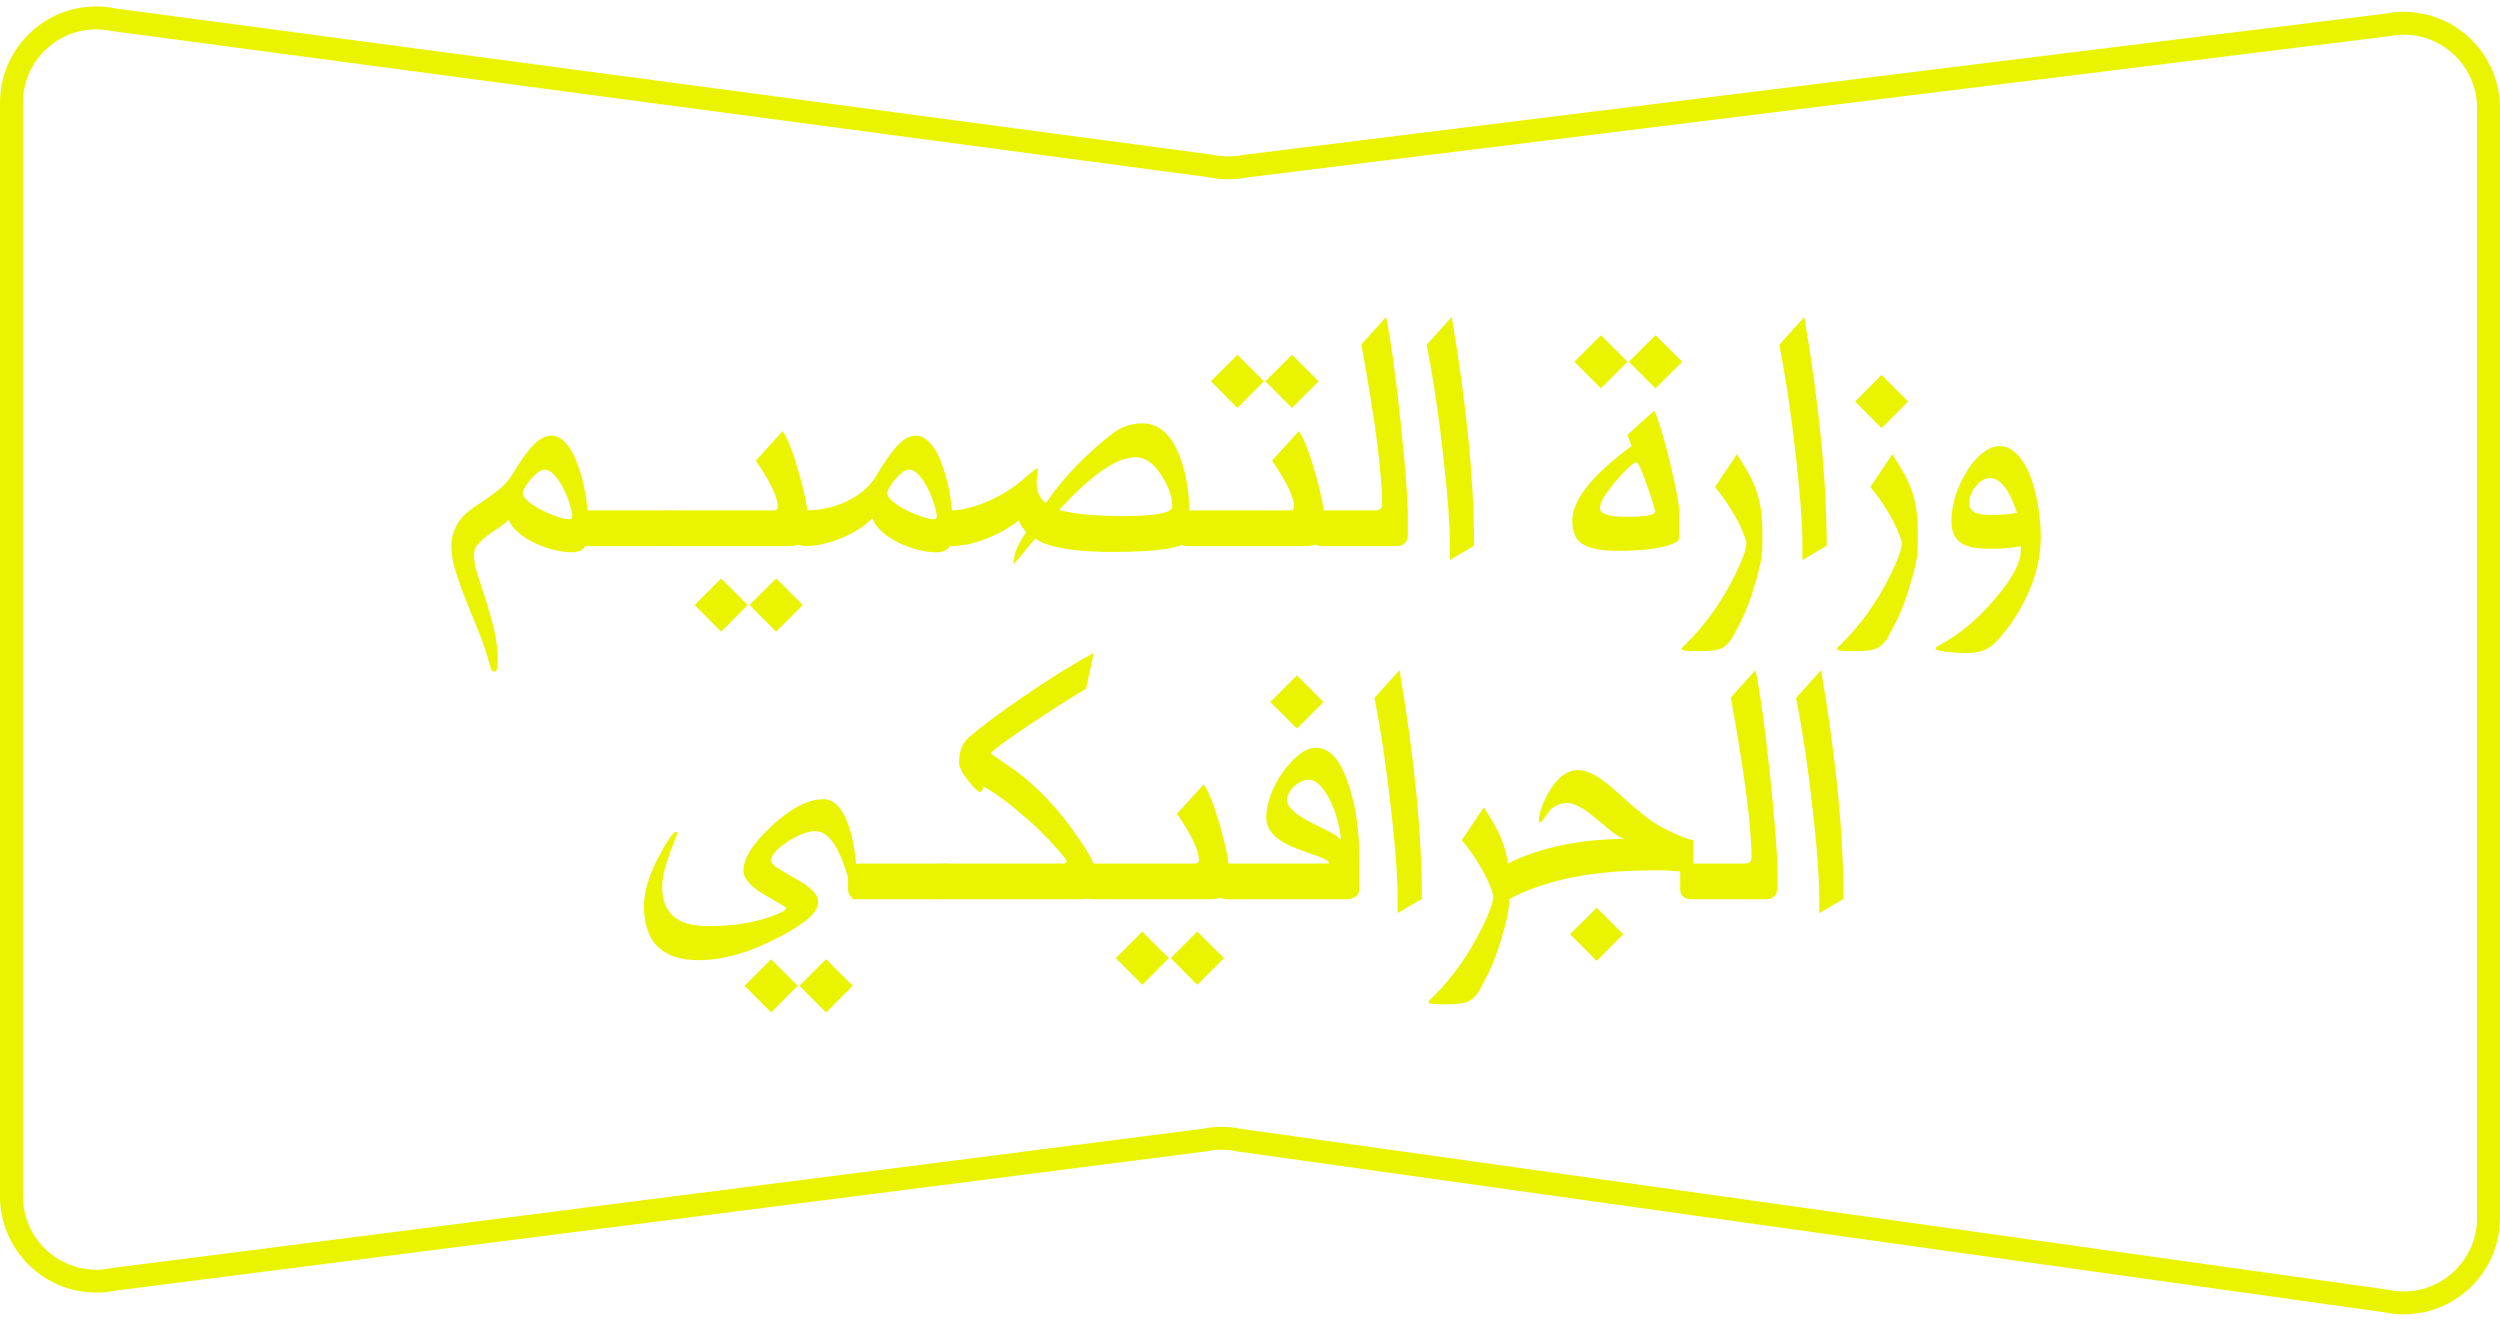
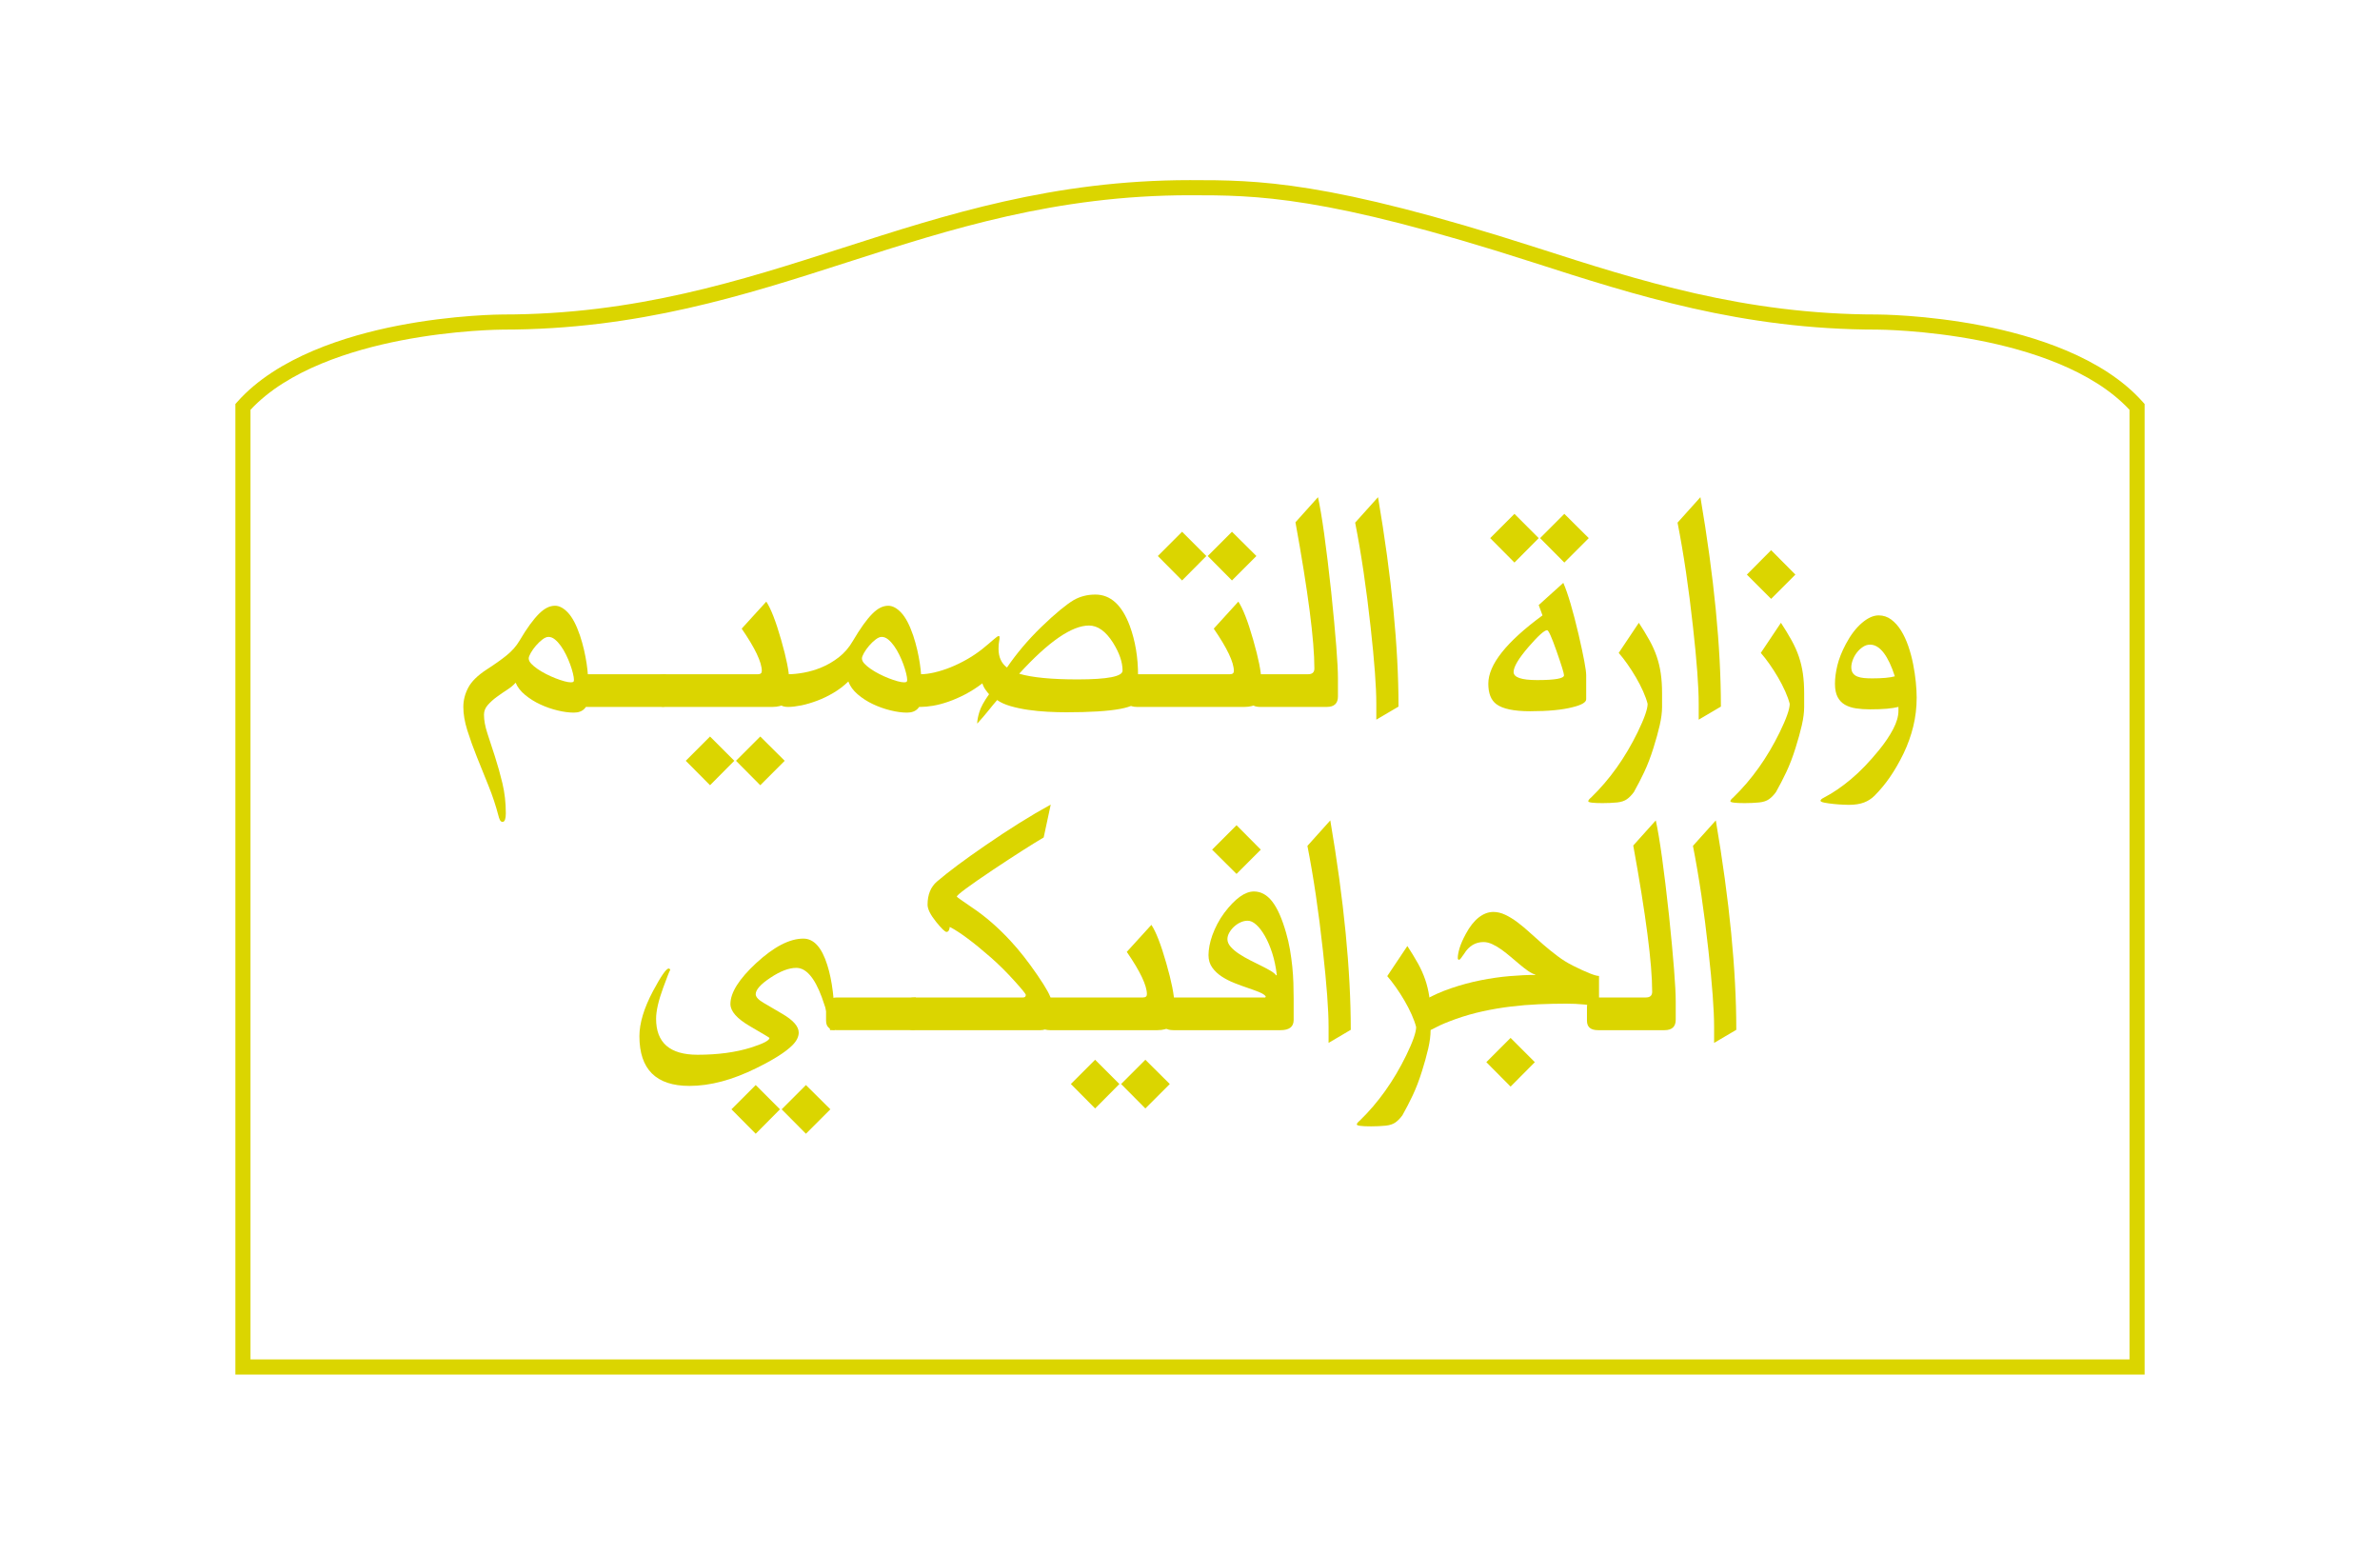
- <svg xmlns="http://www.w3.org/2000/svg" width="589.8" height="311.367">
-   <path fill="#EBF400" d="M138.707 126.448c0 1.212-.319 2.158-.954 2.838-.636.68-1.562 1.02-2.774 1.02-1.244 0-2.634-.186-4.172-.554a23.83 23.83 0 0 1-4.461-1.552 18.141 18.141 0 0 1-3.907-2.439c-1.169-.96-1.991-2.018-2.462-3.173-.534.623-1.259 1.227-2.176 1.819a56.266 56.266 0 0 0-2.707 1.862 14.39 14.39 0 0 0-2.309 2.085c-.651.738-.976 1.567-.976 2.484 0 1.419.294 3.03.886 4.834.592 1.803 1.236 3.776 1.933 5.92a93.842 93.842 0 0 1 1.931 6.896c.591 2.455.887 5.057.887 7.806 0 .651-.066 1.177-.199 1.575-.134.4-.349.6-.644.6-.297 0-.526-.171-.688-.51a5.16 5.16 0 0 1-.376-1.088 63.4 63.4 0 0 0-2.575-7.739 2249.82 2249.82 0 0 1-2.997-7.43 93.251 93.251 0 0 1-2.462-6.852c-.682-2.173-1.021-4.177-1.021-6.01 0-1.714.422-3.371 1.265-4.967.844-1.597 2.42-3.15 4.727-4.658 2.072-1.331 3.796-2.55 5.172-3.659 1.375-1.11 2.477-2.357 3.306-3.749.978-1.655 1.887-3.06 2.73-4.212.844-1.154 1.627-2.084 2.352-2.795.726-.709 1.421-1.227 2.087-1.551.666-.325 1.337-.49 2.019-.49 1.125 0 2.25.608 3.373 1.819 1.125 1.213 2.147 3.166 3.064 5.855a40.15 40.15 0 0 1 1.043 3.704c.28 1.227.503 2.388.665 3.482.163 1.094.273 2.069.334 2.927.059.856.088 1.552.088 2.083v3.819h-.002zm-3.684-4.568c0-.415-.089-.983-.267-1.708a22.006 22.006 0 0 0-.71-2.306 24.768 24.768 0 0 0-1.065-2.484 16 16 0 0 0-1.354-2.285c-.488-.679-.999-1.233-1.532-1.663-.532-.427-1.08-.643-1.643-.643-.472 0-1.006.229-1.598.688-.592.458-1.146.992-1.663 1.597-.519.605-.954 1.22-1.31 1.84-.355.621-.533 1.095-.533 1.419 0 .444.216.896.643 1.353.43.459.978.917 1.643 1.375.667.458 1.405.893 2.219 1.308.815.415 1.622.776 2.42 1.085.799.311 1.545.564 2.241.756.697.19 1.251.287 1.666.287.355 0 .584-.045.687-.133.103-.087.156-.249.156-.486" />
-   <path fill="#EBF400" d="M138.44 128.843c-1.893 0-2.841-.812-2.841-2.439v-3.46c0-1.686.948-2.529 2.841-2.529h20.329v7.718c0 .474-.25.71-.753.71H138.44z" />
-   <path fill="#EBF400" d="M158.503 128.843c-1.894 0-2.84-.812-2.84-2.439v-3.46c0-1.686.947-2.529 2.84-2.529h23.968c.681 0 1.022-.28 1.022-.842 0-2.247-1.73-5.884-5.193-10.911l6.346-6.963c1.183 1.774 2.463 5.064 3.84 9.868 1.376 4.804 2.065 8.256 2.065 10.355v3.372c0 2.366-1.452 3.548-4.351 3.548l-27.697.001zm17.889 13.882l-6.26 6.298-6.257-6.298 6.257-6.255 6.26 6.255zm13.005 0l-6.304 6.298-6.257-6.298 6.257-6.255 6.304 6.255z" />
-   <path fill="#EBF400" d="M190.284 128.843c-1.894 0-2.841-.812-2.841-2.439v-3.46c0-1.686.947-2.527 2.841-2.527 1.153 0 2.485-.133 3.996-.4a22.384 22.384 0 0 0 4.593-1.353c1.553-.635 3.046-1.507 4.483-2.616 1.435-1.109 2.641-2.508 3.617-4.192.977-1.655 1.879-3.06 2.708-4.213.827-1.154 1.604-2.091 2.329-2.816.727-.725 1.421-1.25 2.088-1.574.666-.325 1.337-.49 2.018-.49 1.126 0 2.25.608 3.374 1.819 1.125 1.213 2.146 3.166 3.064 5.855a40.14 40.14 0 0 1 1.042 3.704 44.58 44.58 0 0 1 .665 3.482c.164 1.094.273 2.069.334 2.927.06.856.089 1.552.089 2.083v3.815c0 1.212-.319 2.158-.955 2.838-.637.68-1.562 1.02-2.774 1.02-1.273 0-2.694-.193-4.261-.578a23.67 23.67 0 0 1-4.549-1.618 17.494 17.494 0 0 1-3.929-2.529c-1.154-.991-1.952-2.09-2.397-3.304a20.09 20.09 0 0 1-3.839 2.928 27.177 27.177 0 0 1-4.239 2.04 27.23 27.23 0 0 1-4.083 1.198c-1.304.266-2.427.4-3.374.4M221 121.88c0-.415-.089-.983-.267-1.708a22.023 22.023 0 0 0-.711-2.306 24.741 24.741 0 0 0-1.063-2.484 16.188 16.188 0 0 0-1.354-2.285c-.489-.679-.999-1.233-1.532-1.663-.532-.427-1.08-.643-1.643-.643-.472 0-1.007.229-1.598.688-.592.458-1.146.992-1.664 1.597-.52.605-.955 1.22-1.309 1.84-.355.621-.535 1.095-.535 1.419 0 .444.216.896.645 1.353.429.459.978.917 1.642 1.375.667.458 1.405.893 2.219 1.308a26.097 26.097 0 0 0 4.661 1.841c.695.19 1.25.287 1.665.287.355 0 .584-.045.687-.133.104-.087.157-.249.157-.486" />
-   <path fill="#EBF400" d="M224.417 128.842c-1.894 0-2.841-.812-2.841-2.438v-3.46c0-1.686.947-2.527 2.841-2.527 1.095 0 2.309-.156 3.641-.466a28.581 28.581 0 0 0 4.106-1.308 34.25 34.25 0 0 0 4.216-2.042 32.168 32.168 0 0 0 3.973-2.66 92.134 92.134 0 0 0 2.928-2.461c.68-.606 1.126-.91 1.333-.91.118 0 .185.052.2.156.014.103.021.229.021.375 0 .178-.043.496-.134.954-.087.458-.132 1.059-.132 1.797 0 2.129.724 3.741 2.174 4.834 2.487-3.637 5.415-7.096 8.789-10.379 1.864-1.804 3.499-3.281 4.904-4.436 1.407-1.151 2.582-2.01 3.53-2.571 1.657-.946 3.522-1.419 5.592-1.419 3.906 0 6.865 2.69 8.877 8.071 1.422 3.874 2.13 8.118 2.13 12.729v6.077c0 2.305-6.185 3.459-18.552 3.459-1.481 0-3.072-.045-4.772-.133a55.716 55.716 0 0 1-5.016-.488 33.545 33.545 0 0 1-4.594-.976c-1.42-.415-2.56-.932-3.417-1.553a66.578 66.578 0 0 0-2.155 2.595c-.784.991-1.783 2.151-2.994 3.482 0-.769.184-1.767.554-2.994.369-1.228 1.205-2.757 2.507-4.592-.208-.205-.503-.575-.889-1.107a5.653 5.653 0 0 1-.842-1.685 31.016 31.016 0 0 1-4.439 2.837 32.153 32.153 0 0 1-4.328 1.886c-1.406.487-2.722.835-3.95 1.042-1.226.208-2.313.311-3.261.311m52.155-9.358c0-2.188-.83-4.597-2.485-7.229-1.865-2.928-3.922-4.392-6.171-4.392-4.438 0-10.445 4.141-18.02 12.419 3.313.977 8.345 1.464 15.09 1.464 7.724 0 11.586-.753 11.586-2.262" />
-   <path fill="#EBF400" d="M280.3 128.843c-1.894 0-2.84-.812-2.84-2.439v-3.46c0-1.686.947-2.527 2.84-2.527h23.967c.682 0 1.021-.283 1.021-.844 0-2.246-1.729-5.883-5.192-10.911l6.347-6.963c1.184 1.774 2.465 5.063 3.84 9.868 1.377 4.805 2.064 8.257 2.064 10.356v3.371c0 2.366-1.449 3.548-4.35 3.548l-27.697.001zm17.889-38.898l-6.261 6.299-6.258-6.299 6.258-6.254 6.261 6.254zm12.916 0l-6.307 6.299-6.256-6.299 6.256-6.254 6.307 6.254z" />
-   <path fill="#EBF400" d="M312.082 128.843c-1.895 0-2.842-.812-2.842-2.439v-3.46c0-1.686.947-2.529 2.842-2.529h12.338c1.096 0 1.646-.487 1.646-1.464 0-7.274-1.631-19.839-4.885-37.698l5.812-6.476c1.006 4.552 2.146 12.729 3.418 24.525 1.156 11.12 1.73 18.511 1.73 22.178v4.656c0 1.805-.963 2.707-2.885 2.707h-17.174zM347.767 128.754l-5.727 3.371v-4.081c0-4.406-.488-10.984-1.465-19.737-1.096-10.022-2.426-19.012-3.994-26.966l5.904-6.563c3.52 20.667 5.282 38.66 5.282 53.976M396.195 126.846c0 .799-1.141 1.479-3.418 2.042-2.664.709-6.348 1.064-11.055 1.064-4.172 0-7.072-.608-8.697-1.819-1.393-1.034-2.088-2.794-2.088-5.277 0-4.908 4.66-10.777 13.982-17.609l-.977-2.66 6.346-5.722c1.184 2.721 2.502 7.17 3.953 13.35 1.301 5.618 1.951 9.108 1.951 10.467v6.164h.003zm-12.25-41.513l-6.26 6.297-6.26-6.297 6.26-6.255 6.26 6.255zm6.521 35.349c0-.502-.637-2.565-1.908-6.187s-2.084-5.434-2.439-5.434c-.711 0-2.309 1.435-4.793 4.303-2.576 2.987-3.863 5.145-3.863 6.475 0 1.391 2.027 2.085 6.08 2.085 4.617 0 6.923-.414 6.923-1.242m6.395-35.349l-6.305 6.297-6.26-6.297 6.26-6.255 6.305 6.255zM415.767 128.843c0 1.388-.199 2.957-.598 4.702-.4 1.743-.939 3.694-1.621 5.854-.74 2.366-1.547 4.465-2.418 6.298a83.752 83.752 0 0 1-2.641 5.1c-.564.769-1.156 1.375-1.775 1.818-.621.444-1.453.725-2.486.844a38.764 38.764 0 0 1-3.816.177c-2.457 0-3.688-.162-3.688-.487 0-.238.252-.563.756-.977 4.766-4.612 8.758-10.216 11.984-16.81 1.717-3.518 2.576-5.958 2.576-7.318-.238-.947-.623-2.018-1.154-3.215a36.429 36.429 0 0 0-1.863-3.614c-.711-1.213-1.459-2.373-2.242-3.482s-1.52-2.047-2.195-2.817l5.191-7.761a73.145 73.145 0 0 1 2.752 4.522 25.606 25.606 0 0 1 1.863 4.171c.475 1.39.82 2.845 1.043 4.368.223 1.523.332 3.231.332 5.123v3.504zM430.949 128.754l-5.727 3.371v-4.081c0-4.406-.486-10.984-1.465-19.737-1.096-10.022-2.428-19.012-3.994-26.966l5.904-6.563c3.52 20.667 5.282 38.66 5.282 53.976M452.429 128.842c0 1.39-.197 2.958-.6 4.703-.398 1.743-.938 3.695-1.619 5.854-.74 2.366-1.547 4.465-2.418 6.299a83.21 83.21 0 0 1-2.641 5.1c-.564.769-1.154 1.374-1.775 1.818-.621.443-1.451.725-2.486.843a38.764 38.764 0 0 1-3.816.177c-2.457 0-3.684-.162-3.684-.487 0-.238.248-.564.752-.978 4.764-4.611 8.762-10.215 11.986-16.809 1.715-3.518 2.574-5.958 2.574-7.318-.238-.946-.621-2.018-1.154-3.216a35.632 35.632 0 0 0-1.867-3.613 48.686 48.686 0 0 0-2.238-3.483 34.104 34.104 0 0 0-2.195-2.817l5.189-7.76a70.679 70.679 0 0 1 2.752 4.523 25.281 25.281 0 0 1 1.865 4.17c.475 1.389.82 2.844 1.043 4.368.223 1.522.332 3.231.332 5.122v3.504zm-2.262-34.107l-6.26 6.254-6.256-6.254 6.256-6.298 6.26 6.298zM481.46 126.448c0 2.572-.295 5.056-.889 7.45a35.654 35.654 0 0 1-2.484 6.919c-1.127 2.306-2.303 4.347-3.529 6.121a34.54 34.54 0 0 1-3.973 4.789 7.691 7.691 0 0 1-2.729 1.754c-1.051.399-2.359.598-3.93.598-.176 0-.65-.015-1.42-.044a40.109 40.109 0 0 1-2.463-.178 27.329 27.329 0 0 1-2.352-.333c-.697-.133-1.045-.304-1.045-.51 0-.237.295-.503.889-.798 2.275-1.184 4.594-2.757 6.945-4.725 2.352-1.965 4.771-4.472 7.258-7.516 1.537-1.894 2.758-3.704 3.662-5.433.898-1.73 1.354-3.291 1.354-4.679v-1.021c-.859.208-1.867.361-3.02.467-1.154.104-2.604.155-4.352.155-1.271 0-2.457-.081-3.551-.243-1.094-.163-2.049-.473-2.861-.932-.814-.458-1.451-1.125-1.91-1.996-.459-.873-.688-2.019-.688-3.438s.207-2.986.621-4.703c.414-1.713 1.139-3.548 2.174-5.5 1.244-2.334 2.627-4.153 4.152-5.456 1.521-1.299 2.965-1.95 4.326-1.95a5.29 5.29 0 0 1 3.264 1.085c.961.725 1.803 1.671 2.527 2.84s1.35 2.505 1.865 4.014a34.87 34.87 0 0 1 1.244 4.634c.309 1.582.537 3.12.688 4.612a39.84 39.84 0 0 1 .227 4.017m-5.636-5.5c-.828-2.602-1.783-4.614-2.863-6.032-1.08-1.419-2.258-2.13-3.529-2.13-.648 0-1.271.2-1.863.6a6.66 6.66 0 0 0-1.555 1.464 7.27 7.27 0 0 0-1.043 1.885c-.25.68-.377 1.302-.377 1.863 0 .649.143 1.168.422 1.552.281.385.668.672 1.156.864.486.192 1.055.319 1.707.377.65.06 1.361.087 2.133.087 1.271 0 2.41-.042 3.414-.132 1.007-.088 1.806-.221 2.398-.398M202.292 212.154h-1.198c-.149-2.219-.859-5.057-2.13-8.516-1.864-5.027-4.054-7.541-6.569-7.541-1.894 0-4.115.844-6.659 2.528-2.546 1.685-3.818 3.104-3.818 4.256 0 .712.696 1.466 2.086 2.265l4.84 2.838c2.78 1.625 4.171 3.223 4.171 4.789 0 1.095-.547 2.189-1.642 3.283-1.746 1.742-4.854 3.711-9.321 5.898-6.155 3.045-11.896 4.568-17.221 4.568-8.612 0-12.918-4.272-12.918-12.818 0-3.341 1.169-7.213 3.507-11.62 2.072-3.873 3.417-5.81 4.039-5.81.236 0 .37.133.4.398-.088-.029-.695 1.493-1.82 4.567-1.214 3.312-1.82 5.975-1.82 7.983 0 6.182 3.565 9.271 10.697 9.271 5.238 0 9.84-.62 13.804-1.863 3.167-1.004 4.75-1.834 4.75-2.483 0-.061-1.679-1.063-5.037-3.016-3.359-1.951-5.038-3.859-5.038-5.721 0-2.928 2.219-6.448 6.657-10.557 4.556-4.198 8.61-6.299 12.161-6.299 2.694 0 4.751 2.262 6.171 6.786 1.271 3.989 1.909 9.166 1.909 15.522l-.001 1.292zm-14.115 20.405l-6.26 6.295-6.257-6.295 6.257-6.257 6.26 6.257zm13.006 0l-6.305 6.295-6.256-6.295 6.256-6.257 6.305 6.257z" />
-   <path fill="#EBF400" d="M202.913 212.154c-1.893 0-2.841-.812-2.841-2.439v-3.459c0-1.688.948-2.527 2.841-2.527h20.328v7.717c0 .473-.25.71-.753.71l-19.575-.002z" />
-   <path fill="#EBF400" d="M222.976 212.154c-1.893 0-2.841-.812-2.841-2.439v-3.459c0-1.688.948-2.527 2.841-2.527h27.919c.472 0 .709-.223.709-.666 0-.236-.931-1.391-2.796-3.459-2.101-2.336-4.202-4.42-6.303-6.256-4.439-3.871-7.946-6.474-10.519-7.804-.09.856-.372 1.285-.844 1.285-.386 0-1.273-.856-2.663-2.573-1.48-1.832-2.22-3.31-2.22-4.436 0-2.602.813-4.598 2.44-5.987 2.901-2.481 7.043-5.571 12.428-9.269 6.186-4.258 11.823-7.776 16.914-10.559l-1.82 8.473c-3.019 1.773-7.354 4.539-13.006 8.295-6.273 4.197-9.41 6.519-9.41 6.964 0 .088 1.288 1.004 3.861 2.749 3.461 2.307 6.806 5.203 10.032 8.691 2.248 2.428 4.55 5.354 6.901 8.783 2.354 3.432 3.531 5.589 3.531 6.477v4.789c0 1.951-.934 2.928-2.798 2.928h-32.356z" />
-   <path fill="#EBF400" d="M257.863 212.154c-1.894 0-2.84-.812-2.84-2.439v-3.459c0-1.688.946-2.527 2.84-2.527h23.968c.681 0 1.022-.281 1.022-.844 0-2.246-1.73-5.885-5.193-10.91l6.346-6.964c1.184 1.773 2.464 5.063 3.84 9.868s2.064 8.256 2.064 10.355v3.371c0 2.367-1.451 3.549-4.351 3.549h-27.696zm17.888 13.883l-6.26 6.299-6.258-6.299 6.258-6.256 6.26 6.256zm13.005 0l-6.304 6.299-6.258-6.299 6.258-6.256 6.304 6.256z" />
-   <path fill="#EBF400" d="M289.644 212.154c-1.893 0-2.841-.812-2.841-2.439v-3.459c0-1.688.949-2.527 2.841-2.527h23.746l.133-.268c-.266-.384-.812-.746-1.643-1.086a48.612 48.612 0 0 0-2.885-1.064 76.09 76.09 0 0 1-3.461-1.264 18.236 18.236 0 0 1-3.328-1.688c-1.008-.649-1.838-1.426-2.486-2.327-.651-.902-.979-1.974-.979-3.216 0-.711.082-1.51.245-2.396.162-.889.415-1.804.755-2.75.338-.944.77-1.915 1.286-2.903a21.615 21.615 0 0 1 1.796-2.861c2.782-3.666 5.328-5.499 7.639-5.499 1.803 0 3.377.862 4.727 2.595 1.348 1.729 2.537 4.411 3.572 8.049.414 1.42.746 2.861.998 4.324a62.68 62.68 0 0 1 .887 8.627c.047 1.391.066 2.706.066 3.947v5.589c0 1.744-1.123 2.616-3.371 2.616h-27.697zm22.594-46.526l-6.259 6.254-6.304-6.254 6.304-6.298 6.259 6.298zm4.127 32.289c-.236-2.041-.629-3.91-1.176-5.612-.549-1.697-1.176-3.168-1.887-4.41s-1.451-2.209-2.219-2.904c-.771-.695-1.512-1.043-2.221-1.043-.652 0-1.287.148-1.908.441a6.642 6.642 0 0 0-1.666 1.133c-.488.457-.887.97-1.197 1.529-.312.563-.467 1.109-.467 1.643 0 .681.281 1.336.844 1.973.562.636 1.279 1.243 2.152 1.818.873.578 1.82 1.123 2.842 1.641a258.13 258.13 0 0 0 2.928 1.465c.936.458 1.746.896 2.441 1.307.695.416 1.146.801 1.355 1.156l.179-.137zM335.453 212.066l-5.729 3.371v-4.082c0-4.406-.488-10.984-1.463-19.737-1.096-10.021-2.426-19.011-3.996-26.968l5.904-6.562c3.522 20.669 5.284 38.663 5.284 53.978M356.046 212.154c0 1.388-.201 2.957-.6 4.701s-.939 3.694-1.619 5.854c-.742 2.364-1.549 4.465-2.42 6.296a81.882 81.882 0 0 1-2.643 5.102c-.562.77-1.152 1.375-1.775 1.818-.621.443-1.449.725-2.486.844a38.764 38.764 0 0 1-3.816.178c-2.457 0-3.684-.162-3.684-.488 0-.236.252-.562.756-.977 4.764-4.611 8.758-10.215 11.982-16.809 1.717-3.52 2.576-5.958 2.576-7.318-.238-.945-.623-2.02-1.154-3.217a36.305 36.305 0 0 0-1.865-3.611 47.2 47.2 0 0 0-2.242-3.484 33.174 33.174 0 0 0-2.195-2.814l5.193-7.762a72.084 72.084 0 0 1 2.75 4.522 25.543 25.543 0 0 1 1.865 4.171c.475 1.39.822 2.845 1.041 4.367.223 1.523.336 3.231.336 5.123v3.504z" />
-   <path fill="#EBF400" d="M383.078 197.827c-.564-.146-1.184-.458-1.863-.931s-1.393-1.021-2.131-1.642c-.74-.621-1.51-1.271-2.307-1.95a39.3 39.3 0 0 0-2.4-1.888 14.437 14.437 0 0 0-2.395-1.418c-.801-.369-1.555-.556-2.266-.556-2.1 0-3.771 1.006-5.014 3.017-.682 1.036-1.111 1.554-1.287 1.554-.236 0-.355-.148-.355-.442 0-.681.154-1.537.467-2.573.311-1.034.85-2.264 1.619-3.684 1.006-1.86 2.115-3.267 3.328-4.211 1.213-.946 2.473-1.42 3.773-1.42 1.006 0 2.023.246 3.062.731 1.037.487 2.086 1.13 3.15 1.931 1.064.799 2.154 1.707 3.264 2.727s2.256 2.041 3.439 3.06a70.302 70.302 0 0 0 3.66 2.951 25.097 25.097 0 0 0 3.93 2.438c3.551 1.774 5.801 2.662 6.748 2.662v7.896c-1.037-.209-2.289-.386-3.752-.533a47.743 47.743 0 0 0-4.729-.222c-2.309 0-4.668.052-7.078.156a92.022 92.022 0 0 0-7.258.599 76.467 76.467 0 0 0-7.191 1.22 56.646 56.646 0 0 0-6.924 1.973c-2.221.8-3.854 1.479-4.904 2.041s-1.65.843-1.797.843c-1.096 0-1.645-.517-1.645-1.554v-6.074a41.917 41.917 0 0 1 7.168-3.195 60.87 60.87 0 0 1 7.592-2.039c2.529-.503 5.002-.855 7.412-1.062s4.641-.312 6.68-.312v-.091h.004zm-.133 22.575l-6.26 6.3-6.258-6.3 6.258-6.254 6.26 6.254z" />
-   <path fill="#EBF400" d="M399.236 212.154c-1.895 0-2.844-.812-2.844-2.439v-3.459c0-1.688.949-2.527 2.844-2.527h12.34c1.092 0 1.641-.488 1.641-1.465 0-7.273-1.629-19.84-4.883-37.699l5.814-6.476c1.006 4.552 2.145 12.729 3.418 24.525 1.152 11.118 1.729 18.512 1.729 22.177v4.657c0 1.804-.959 2.706-2.883 2.706h-17.176zM434.921 212.066l-5.727 3.371v-4.082c0-4.406-.488-10.984-1.467-19.737-1.094-10.021-2.426-19.011-3.992-26.968l5.904-6.562c3.523 20.669 5.282 38.663 5.282 53.978" />
-   <path fill="#EBF400" d="M567.081 310.077c-1.614 0-3.243-.174-4.842-.518l-270.161-37.888-.103-.021a17.484 17.484 0 0 0-7.341-.031l-.215.036-257.046 32.816a23.011 23.011 0 0 1-4.653.479C10.192 304.949 0 294.757 0 282.227V24.242C0 11.713 10.191 1.52 22.718 1.52c1.59 0 3.193.168 4.767.502l258.502 34.461.106.024c2.348.508 4.809.524 7.161.044l.208-.034L562.587 3.232a23.047 23.047 0 0 1 4.493-.445c12.527 0 22.72 10.192 22.72 22.722v261.845c0 12.53-10.192 22.723-22.719 22.723zm-274.045-43.723l270.162 37.887.102.022c1.251.275 2.522.414 3.781.414 9.545 0 17.309-7.771 17.309-17.324V25.509c0-9.552-7.764-17.323-17.309-17.323-1.169 0-2.353.12-3.517.357l-.208.034L294.23 41.863c-3.018.599-6.165.58-9.173-.056L26.554 7.345l-.107-.023a17.65 17.65 0 0 0-3.729-.403c-9.543 0-17.308 7.771-17.308 17.323v257.984c0 9.553 7.765 17.323 17.31 17.323 1.212 0 2.438-.128 3.643-.384l.218-.036 257.045-32.815a22.948 22.948 0 0 1 9.41.04z" />
+ <svg xmlns="http://www.w3.org/2000/svg" width="562.049" height="367.055">
+   <path fill="#DBD500" d="M506.462 324.527H55.587V95.39l.451-.507c9.397-10.576 25.749-15.612 37.811-17.976 13.397-2.626 24.748-2.656 24.861-2.656 31.419 0 56.312-8.009 80.386-15.754 24.408-7.852 49.643-15.97 81.928-15.97 15.873 0 32.287 0 81.928 15.97 24.074 7.745 48.969 15.754 80.387 15.754.113 0 11.428.03 24.799 2.644 12.084 2.361 28.465 7.398 37.873 17.988l.451.507v229.137zm-447.306-3.568h443.738V96.757c-8.824-9.509-24.092-14.143-35.439-16.36-12.979-2.536-24.006-2.577-24.115-2.577-31.979 0-57.143-8.097-81.479-15.926-49.109-15.798-65.238-15.798-80.836-15.798-31.725 0-56.69 8.031-80.833 15.797-24.338 7.83-49.502 15.927-81.482 15.927-.109 0-11.185.043-24.175 2.589-11.328 2.22-26.566 6.852-35.379 16.349v224.201z" />
+   <path fill="#DBD500" d="M135.542 160.525c0-.379-.081-.899-.244-1.563-.162-.663-.379-1.367-.65-2.112s-.596-1.504-.975-2.276c-.379-.771-.792-1.469-1.239-2.092s-.915-1.131-1.402-1.523c-.487-.393-.989-.589-1.503-.589-.433 0-.921.21-1.463.63s-1.049.907-1.523 1.463a11.064 11.064 0 0 0-1.198 1.685c-.326.57-.488 1.003-.488 1.3 0 .407.197.821.589 1.24.393.42.894.839 1.503 1.259.61.42 1.286.82 2.031 1.199a24.7 24.7 0 0 0 2.215.995 21.28 21.28 0 0 0 2.051.691c.637.176 1.145.264 1.523.264.326 0 .536-.041.63-.122.095-.082.143-.231.143-.449m3.372 4.186c0 1.109-.292 1.977-.874 2.6s-1.429.935-2.539.935c-1.138 0-2.41-.17-3.818-.509a21.632 21.632 0 0 1-4.083-1.422 16.54 16.54 0 0 1-3.576-2.233c-1.07-.88-1.822-1.85-2.255-2.905-.487.569-1.151 1.124-1.99 1.666-.84.542-1.666 1.11-2.478 1.706a13.087 13.087 0 0 0-2.113 1.909c-.596.677-.894 1.436-.894 2.274 0 1.3.27 2.777.812 4.43.542 1.651 1.131 3.459 1.768 5.423a85.787 85.787 0 0 1 1.768 6.316c.541 2.248.812 4.633.812 7.151 0 .595-.061 1.077-.183 1.442-.122.366-.319.549-.589.549-.271 0-.481-.156-.63-.468a4.814 4.814 0 0 1-.345-.995 58.073 58.073 0 0 0-2.356-7.09c-.949-2.344-1.863-4.61-2.743-6.805a85.697 85.697 0 0 1-2.255-6.276c-.623-1.99-.934-3.826-.934-5.506 0-1.569.386-3.088 1.158-4.549.772-1.463 2.214-2.885 4.326-4.267 1.896-1.219 3.474-2.336 4.734-3.353 1.259-1.015 2.267-2.158 3.026-3.432.894-1.517 1.727-2.804 2.499-3.86s1.489-1.908 2.153-2.559c.663-.651 1.3-1.124 1.91-1.422a4.163 4.163 0 0 1 1.848-.447c1.029 0 2.058.555 3.087 1.666 1.029 1.11 1.964 2.898 2.804 5.362a36.86 36.86 0 0 1 .955 3.393c.257 1.124.46 2.188.609 3.189.149 1.002.25 1.896.305 2.682.054.785.081 1.422.081 1.909v3.496z" />
+   <path fill="#DBD500" d="M138.669 166.904c-1.732 0-2.6-.744-2.6-2.234v-3.169c0-1.544.868-2.315 2.6-2.315h18.607v7.068c0 .434-.23.65-.69.65h-17.917z" />
+   <path fill="#DBD500" d="M185.309 179.62l-5.769 5.769-5.729-5.769 5.729-5.729 5.769 5.729zm-11.903 0l-5.728 5.769-5.729-5.769 5.729-5.729 5.728 5.729zm-16.373-12.716c-1.732 0-2.6-.744-2.6-2.234v-3.169c0-1.544.868-2.315 2.6-2.315h21.938c.623 0 .935-.259.935-.772 0-2.058-1.584-5.389-4.753-9.994l5.811-6.378c1.082 1.625 2.254 4.638 3.512 9.039 1.261 4.401 1.891 7.563 1.891 9.486v3.088c0 2.167-1.327 3.25-3.98 3.25h-25.354z" />
+   <path fill="#DBD500" d="M214.235 160.526c0-.38-.082-.9-.244-1.564a20.577 20.577 0 0 0-.65-2.113 22.931 22.931 0 0 0-.975-2.274 14.777 14.777 0 0 0-1.239-2.093c-.446-.622-.914-1.13-1.401-1.523-.487-.392-.989-.589-1.502-.589-.435 0-.922.21-1.463.63-.543.42-1.051.908-1.524 1.463s-.874 1.117-1.198 1.686c-.325.568-.488 1.003-.488 1.3 0 .406.196.82.59 1.239.392.421.894.84 1.502 1.26.61.42 1.287.818 2.032 1.198a23.5 23.5 0 0 0 2.214.994c.731.286 1.416.517 2.051.692.638.176 1.146.263 1.524.263.325 0 .535-.041.63-.122.092-.081.141-.23.141-.447m-28.114 6.378c-1.731 0-2.601-.744-2.601-2.234v-3.169c0-1.544.869-2.315 2.601-2.315 1.058 0 2.274-.122 3.657-.366a20.396 20.396 0 0 0 4.203-1.239c1.423-.582 2.789-1.381 4.104-2.396 1.313-1.017 2.417-2.297 3.312-3.84.894-1.516 1.719-2.803 2.478-3.859s1.47-1.915 2.134-2.579c.663-.664 1.299-1.146 1.909-1.442a4.162 4.162 0 0 1 1.849-.448c1.028 0 2.058.557 3.086 1.666 1.031 1.111 1.965 2.899 2.805 5.363.379 1.137.695 2.27.954 3.393.258 1.124.461 2.188.61 3.189.147 1.002.25 1.896.303 2.681.056.785.082 1.423.082 1.91v3.494c0 1.11-.291 1.977-.873 2.6-.584.623-1.428.935-2.539.935-1.165 0-2.465-.177-3.9-.529a21.825 21.825 0 0 1-4.164-1.481 16.051 16.051 0 0 1-3.596-2.317c-1.057-.907-1.787-1.914-2.193-3.025-1.057 1.029-2.229 1.924-3.515 2.682s-2.579 1.381-3.88 1.868-2.547.854-3.737 1.098c-1.194.238-2.222.36-3.089.36" />
+   <path fill="#DBD500" d="M265.098 158.332c0-2.004-.758-4.211-2.273-6.623-1.707-2.681-3.59-4.021-5.648-4.021-4.062 0-9.561 3.793-16.494 11.376 3.035.894 7.639 1.341 13.813 1.341 7.069-.001 10.602-.692 10.602-2.073m-47.735 8.572c-1.731 0-2.601-.744-2.601-2.234v-3.169c0-1.544.869-2.315 2.601-2.315 1.002 0 2.112-.144 3.332-.428a26.14 26.14 0 0 0 3.758-1.197 31.623 31.623 0 0 0 3.859-1.869 29.406 29.406 0 0 0 3.636-2.438c1.164-.949 2.059-1.7 2.682-2.255s1.029-.833 1.219-.833c.108 0 .168.047.183.143.015.095.021.21.021.345 0 .163-.041.454-.123.874-.08.42-.121.969-.121 1.646 0 1.95.664 3.426 1.992 4.428 2.274-3.331 4.955-6.5 8.043-9.508 1.707-1.65 3.203-3.005 4.489-4.062 1.286-1.056 2.362-1.841 3.229-2.356 1.517-.866 3.224-1.3 5.119-1.3 3.576 0 6.283 2.465 8.125 7.395 1.301 3.548 1.951 7.435 1.951 11.658v5.567c0 2.112-5.662 3.169-16.982 3.169-1.354 0-2.811-.041-4.367-.122a50.046 50.046 0 0 1-4.591-.448c-1.503-.216-2.905-.514-4.205-.893s-2.343-.854-3.128-1.422a58.867 58.867 0 0 0-1.971 2.377 60.995 60.995 0 0 1-2.742 3.188c0-.704.169-1.617.508-2.741.338-1.124 1.104-2.525 2.295-4.205-.189-.188-.461-.527-.812-1.016a5.127 5.127 0 0 1-.771-1.544 28.476 28.476 0 0 1-4.062 2.601c-1.354.705-2.674 1.279-3.961 1.727s-2.492.765-3.617.955c-1.126.188-2.121.282-2.988.282" />
+   <path fill="#DBD500" d="M296.706 131.274l-5.77 5.77-5.727-5.77 5.727-5.728 5.77 5.728zm-11.822 0l-5.727 5.77-5.729-5.77 5.729-5.728 5.727 5.728zm-16.373 35.63c-1.731 0-2.601-.744-2.601-2.234v-3.169c0-1.544.869-2.315 2.601-2.315h21.937c.625 0 .936-.259.936-.772 0-2.058-1.584-5.389-4.752-9.994l5.809-6.378c1.084 1.625 2.256 4.638 3.514 9.039 1.26 4.401 1.891 7.563 1.891 9.486v3.088c0 2.167-1.328 3.25-3.982 3.25h-25.353z" />
+   <path fill="#DBD500" d="M297.601 166.904c-1.732 0-2.6-.744-2.6-2.234v-3.169c0-1.544.867-2.315 2.6-2.315h11.295c1 0 1.502-.447 1.502-1.342 0-6.663-1.49-18.173-4.469-34.531l5.322-5.932c.92 4.17 1.963 11.659 3.129 22.465 1.055 10.186 1.584 16.956 1.584 20.314v4.265c0 1.653-.881 2.479-2.641 2.479h-15.722zM330.265 166.823l-5.242 3.088v-3.738c0-4.036-.447-10.062-1.34-18.079-1.002-9.181-2.221-17.415-3.656-24.701l5.402-6.012c3.222 18.931 4.836 35.413 4.836 49.442M375.196 127.05l-5.768 5.768-5.729-5.768 5.729-5.729 5.768 5.729zm-5.849 32.379c0-.46-.582-2.349-1.746-5.667-1.166-3.318-1.91-4.977-2.234-4.977-.65 0-2.113 1.313-4.389 3.94-2.355 2.736-3.533 4.713-3.533 5.931 0 1.273 1.854 1.909 5.564 1.909 4.224 0 6.338-.377 6.338-1.136m-5.973-32.379l-5.727 5.768-5.729-5.768 5.729-5.729 5.727 5.729zm11.213 38.026c0 .731-1.043 1.354-3.127 1.868-2.438.65-5.811.976-10.117.976-3.818 0-6.473-.557-7.963-1.666-1.273-.947-1.908-2.561-1.908-4.834 0-4.496 4.266-9.872 12.797-16.129l-.895-2.438 5.811-5.242c1.082 2.493 2.289 6.568 3.615 12.229 1.191 5.146 1.787 8.343 1.787 9.588v5.648zM392.505 166.904c0 1.271-.184 2.708-.549 4.307-.365 1.598-.859 3.384-1.482 5.362-.678 2.167-1.416 4.091-2.215 5.769a74 74 0 0 1-2.418 4.672c-.514.705-1.055 1.26-1.625 1.666-.568.406-1.326.664-2.275.772a36.064 36.064 0 0 1-3.492.162c-2.248 0-3.373-.147-3.373-.446 0-.218.23-.516.691-.895 4.359-4.225 8.016-9.357 10.969-15.397 1.57-3.223 2.357-5.457 2.357-6.703-.219-.867-.57-1.849-1.057-2.945a33.637 33.637 0 0 0-1.707-3.311 44.273 44.273 0 0 0-2.051-3.189 30.752 30.752 0 0 0-2.012-2.58l4.754-7.109a65.761 65.761 0 0 1 2.518 4.143c.705 1.274 1.273 2.547 1.707 3.82s.752 2.606.955 4.001c.203 1.396.305 2.96.305 4.692v3.209zM406.399 166.823l-5.242 3.088v-3.738c0-4.036-.447-10.062-1.34-18.079-1.002-9.181-2.221-17.415-3.656-24.701l5.402-6.012c3.223 18.931 4.836 35.413 4.836 49.442M423.989 135.662l-5.729 5.728-5.729-5.728 5.729-5.769 5.729 5.769zm2.073 31.242c0 1.271-.184 2.708-.549 4.307-.365 1.598-.859 3.384-1.482 5.362-.678 2.167-1.416 4.091-2.215 5.769a74 74 0 0 1-2.418 4.672c-.514.705-1.055 1.26-1.625 1.666-.568.406-1.326.664-2.275.772a36.064 36.064 0 0 1-3.492.162c-2.248 0-3.373-.147-3.373-.446 0-.218.23-.516.691-.895 4.359-4.225 8.016-9.357 10.969-15.397 1.57-3.223 2.357-5.457 2.357-6.703-.219-.867-.57-1.849-1.057-2.945a33.637 33.637 0 0 0-1.707-3.311 43.614 43.614 0 0 0-2.053-3.189 30.354 30.354 0 0 0-2.01-2.58l4.754-7.109a65.761 65.761 0 0 1 2.518 4.143c.705 1.274 1.273 2.547 1.707 3.82s.752 2.606.955 4.001c.201 1.396.305 2.96.305 4.692v3.209zM447.472 159.673c-.758-2.383-1.631-4.227-2.619-5.526-.99-1.299-2.066-1.95-3.23-1.95-.596 0-1.164.184-1.707.55a6.028 6.028 0 0 0-1.422 1.341 6.498 6.498 0 0 0-.955 1.727c-.23.623-.346 1.192-.346 1.706 0 .595.129 1.07.387 1.421.258.354.609.617 1.057.792.447.178.969.292 1.564.347s1.244.081 1.949.081c1.164 0 2.207-.04 3.127-.122.921-.083 1.654-.205 2.195-.367m5.16 5.038c0 2.354-.271 4.631-.812 6.825a32.909 32.909 0 0 1-2.275 6.337c-1.029 2.113-2.105 3.982-3.23 5.607a31.668 31.668 0 0 1-3.635 4.387 7.02 7.02 0 0 1-2.5 1.605c-.961.365-2.16.549-3.594.549-.164 0-.598-.015-1.301-.041a35.473 35.473 0 0 1-2.256-.164c-.799-.08-1.516-.182-2.152-.304s-.955-.278-.955-.467c0-.217.271-.461.812-.731 2.086-1.084 4.205-2.525 6.359-4.328 2.152-1.799 4.367-4.096 6.643-6.885 1.406-1.733 2.523-3.393 3.352-4.977.824-1.585 1.238-3.015 1.238-4.286v-.936c-.785.19-1.707.331-2.762.428-1.057.095-2.385.142-3.982.142-1.164 0-2.248-.074-3.25-.223-1.002-.149-1.875-.435-2.621-.854-.744-.421-1.326-1.029-1.746-1.829-.42-.798-.629-1.848-.629-3.147s.188-2.736.566-4.308c.379-1.569 1.043-3.25 1.992-5.037 1.137-2.139 2.402-3.805 3.799-4.997 1.395-1.191 2.713-1.787 3.959-1.787 1.111 0 2.107.332 2.988.995.879.664 1.65 1.529 2.314 2.601.664 1.07 1.232 2.295 1.707 3.677.475 1.38.854 2.796 1.137 4.245.285 1.449.494 2.857.631 4.226.134 1.366.203 2.594.203 3.677M196.096 261.905l-5.77 5.769-5.729-5.769 5.729-5.729 5.77 5.729zm-11.903 0l-5.728 5.769-5.729-5.769 5.729-5.729 5.728 5.729zm12.919-18.688h-1.098c-.135-2.031-.785-4.632-1.949-7.8-1.706-4.604-3.711-6.907-6.014-6.907-1.732 0-3.765.772-6.092 2.316-2.33 1.543-3.494 2.844-3.494 3.899 0 .65.635 1.341 1.908 2.072l4.428 2.599c2.545 1.491 3.819 2.954 3.819 4.389 0 1.002-.501 2.005-1.503 3.007-1.599 1.598-4.443 3.398-8.531 5.404-5.634 2.788-10.889 4.184-15.764 4.184-7.882 0-11.822-3.914-11.822-11.741 0-3.061 1.069-6.608 3.21-10.645 1.895-3.548 3.128-5.321 3.696-5.321.217 0 .339.121.366.365-.081-.026-.637 1.368-1.666 4.185-1.11 3.033-1.666 5.473-1.666 7.312 0 5.661 3.264 8.49 9.791 8.49 4.794 0 9.006-.567 12.636-1.704 2.896-.922 4.348-1.681 4.348-2.276 0-.055-1.539-.974-4.612-2.763-3.074-1.787-4.611-3.534-4.611-5.24 0-2.681 2.031-5.904 6.095-9.67 4.17-3.844 7.881-5.769 11.131-5.769 2.465 0 4.348 2.072 5.647 6.217 1.164 3.655 1.747 8.396 1.747 14.219v1.178z" />
+   <path fill="#DBD500" d="M197.68 243.217c-1.732 0-2.6-.744-2.6-2.234v-3.169c0-1.544.867-2.315 2.6-2.315h18.607v7.068c0 .434-.23.65-.69.65H197.68z" />
+   <path fill="#DBD500" d="M216.043 243.217c-1.732 0-2.6-.744-2.6-2.234v-3.169c0-1.544.867-2.315 2.6-2.315h25.555c.432 0 .649-.203.649-.609 0-.217-.853-1.273-2.56-3.169-1.922-2.14-3.846-4.049-5.769-5.729-4.063-3.548-7.272-5.932-9.628-7.15-.082.786-.34 1.179-.771 1.179-.354 0-1.166-.786-2.438-2.356-1.354-1.68-2.031-3.033-2.031-4.063 0-2.383.744-4.211 2.234-5.484 2.655-2.274 6.446-5.104 11.375-8.49 5.661-3.9 10.821-7.123 15.479-9.67l-1.666 7.76c-2.763 1.625-6.73 4.158-11.904 7.598-5.741 3.846-8.612 5.972-8.612 6.378 0 .081 1.179.922 3.535 2.519 3.168 2.113 6.229 4.768 9.181 7.963 2.059 2.222 4.165 4.903 6.316 8.045 2.154 3.142 3.231 5.118 3.231 5.93v4.389c0 1.788-.854 2.682-2.56 2.682h-29.616z" />
+   <path fill="#DBD500" d="M276.25 255.933l-5.768 5.77-5.729-5.77 5.729-5.729 5.768 5.729zm-11.902 0l-5.729 5.77-5.729-5.77 5.729-5.729 5.729 5.729zm-16.373-12.716c-1.732 0-2.6-.744-2.6-2.234v-3.169c0-1.544.867-2.315 2.6-2.315h21.938c.625 0 .936-.258.936-.772 0-2.058-1.584-5.389-4.753-9.994l5.81-6.378c1.084 1.625 2.256 4.639 3.514 9.039 1.26 4.401 1.89 7.563 1.89 9.486v3.088c0 2.167-1.327 3.25-3.981 3.25h-25.354z" />
+   <path fill="#DBD500" d="M301.522 230.176c-.219-1.869-.576-3.582-1.078-5.14-.5-1.557-1.076-2.904-1.727-4.042s-1.326-2.024-2.031-2.661c-.705-.636-1.381-.955-2.031-.955-.596 0-1.178.137-1.746.406a5.927 5.927 0 0 0-1.523 1.037c-.447.42-.812.887-1.098 1.401-.285.516-.426 1.016-.426 1.503 0 .623.256 1.226.771 1.808.514.583 1.172 1.138 1.971 1.666s1.666 1.029 2.6 1.503c.934.475 1.828.921 2.682 1.341s1.598.82 2.234 1.198c.637.38 1.049.731 1.238 1.057l.164-.122zm-3.779-29.576l-5.729 5.729-5.77-5.729 5.77-5.769 5.729 5.769zm-20.679 42.617c-1.731 0-2.601-.744-2.601-2.234v-3.169c0-1.544.869-2.315 2.601-2.315H298.8l.121-.244c-.244-.351-.744-.683-1.504-.995a45.579 45.579 0 0 0-2.639-.976c-1.004-.337-2.059-.724-3.17-1.157s-2.127-.948-3.047-1.544c-.922-.595-1.68-1.307-2.275-2.133s-.893-1.808-.893-2.945c0-.65.074-1.382.223-2.194s.379-1.651.691-2.519a21.24 21.24 0 0 1 1.178-2.661 19.54 19.54 0 0 1 1.645-2.62c2.547-3.359 4.875-5.038 6.988-5.038 1.652 0 3.094.792 4.326 2.377 1.232 1.584 2.322 4.042 3.271 7.374.379 1.299.684 2.62.914 3.961.229 1.341.412 2.675.549 4.001.135 1.328.223 2.628.264 3.9.041 1.273.061 2.479.061 3.616v5.12c0 1.597-1.029 2.396-3.088 2.396h-25.351zM318.991 243.136l-5.24 3.088v-3.738c0-4.035-.447-10.062-1.342-18.078-1.002-9.182-2.221-17.415-3.656-24.701l5.404-6.013c3.223 18.931 4.834 35.412 4.834 49.442M337.841 243.217c0 1.272-.182 2.708-.547 4.307a70.633 70.633 0 0 1-1.484 5.362c-.678 2.167-1.416 4.09-2.213 5.77a75.636 75.636 0 0 1-2.418 4.672c-.516.704-1.057 1.259-1.625 1.665s-1.328.664-2.275.772a36.064 36.064 0 0 1-3.494.162c-2.248 0-3.371-.147-3.371-.447 0-.217.229-.515.689-.894 4.361-4.224 8.018-9.357 10.971-15.397 1.57-3.223 2.355-5.457 2.355-6.702-.217-.867-.568-1.85-1.057-2.946a33.61 33.61 0 0 0-1.705-3.311c-.65-1.11-1.336-2.174-2.053-3.189s-1.389-1.875-2.01-2.58l4.752-7.109a66.524 66.524 0 0 1 2.52 4.144 23.6 23.6 0 0 1 1.705 3.819c.434 1.273.752 2.606.955 4.001.203 1.396.305 2.96.305 4.692v3.209z" />
+   <path fill="#DBD500" d="M362.462 250.773l-5.729 5.769-5.729-5.769 5.729-5.729 5.729 5.729zm.121-20.678c-.516-.136-1.084-.42-1.707-.854a27.064 27.064 0 0 1-1.949-1.503 359.361 359.361 0 0 1-2.113-1.788c-.73-.622-1.463-1.198-2.193-1.727s-1.463-.961-2.193-1.3c-.732-.338-1.422-.508-2.074-.508-1.922 0-3.451.921-4.59 2.763-.623.948-1.016 1.422-1.178 1.422-.217 0-.324-.135-.324-.406 0-.623.143-1.408.426-2.356.285-.947.779-2.072 1.482-3.372.922-1.706 1.936-2.992 3.047-3.859 1.111-.865 2.262-1.3 3.455-1.3.92 0 1.854.223 2.803.67.947.447 1.908 1.036 2.885 1.768a38.596 38.596 0 0 1 2.984 2.498c1.018.935 2.066 1.869 3.15 2.804a63.375 63.375 0 0 0 3.352 2.701 23.04 23.04 0 0 0 3.594 2.234c3.252 1.625 5.309 2.438 6.176 2.438v7.23a37.06 37.06 0 0 0-3.432-.487 43.323 43.323 0 0 0-4.328-.203c-2.111 0-4.271.048-6.479.143a84.943 84.943 0 0 0-6.643.548 71.232 71.232 0 0 0-6.582 1.118 52.27 52.27 0 0 0-6.34 1.808c-2.029.731-3.525 1.354-4.488 1.869-.961.515-1.508.771-1.645.771-1.002 0-1.504-.474-1.504-1.422v-5.565a38.251 38.251 0 0 1 6.562-2.926 54.927 54.927 0 0 1 6.947-1.868c2.314-.461 4.576-.786 6.783-.976s4.246-.284 6.115-.284v-.081z" />
+   <path fill="#DBD500" d="M377.37 243.217c-1.732 0-2.6-.744-2.6-2.234v-3.169c0-1.544.867-2.315 2.6-2.315h11.295c1.002 0 1.504-.447 1.504-1.341 0-6.663-1.49-18.174-4.469-34.532l5.322-5.932c.92 4.171 1.963 11.659 3.127 22.466 1.057 10.185 1.584 16.956 1.584 20.313v4.266c0 1.652-.879 2.479-2.641 2.479H377.37zM410.036 243.136l-5.242 3.088v-3.738c0-4.035-.447-10.062-1.34-18.078-1.002-9.182-2.221-17.415-3.656-24.701l5.402-6.013c3.223 18.931 4.836 35.412 4.836 49.442" />
</svg>
